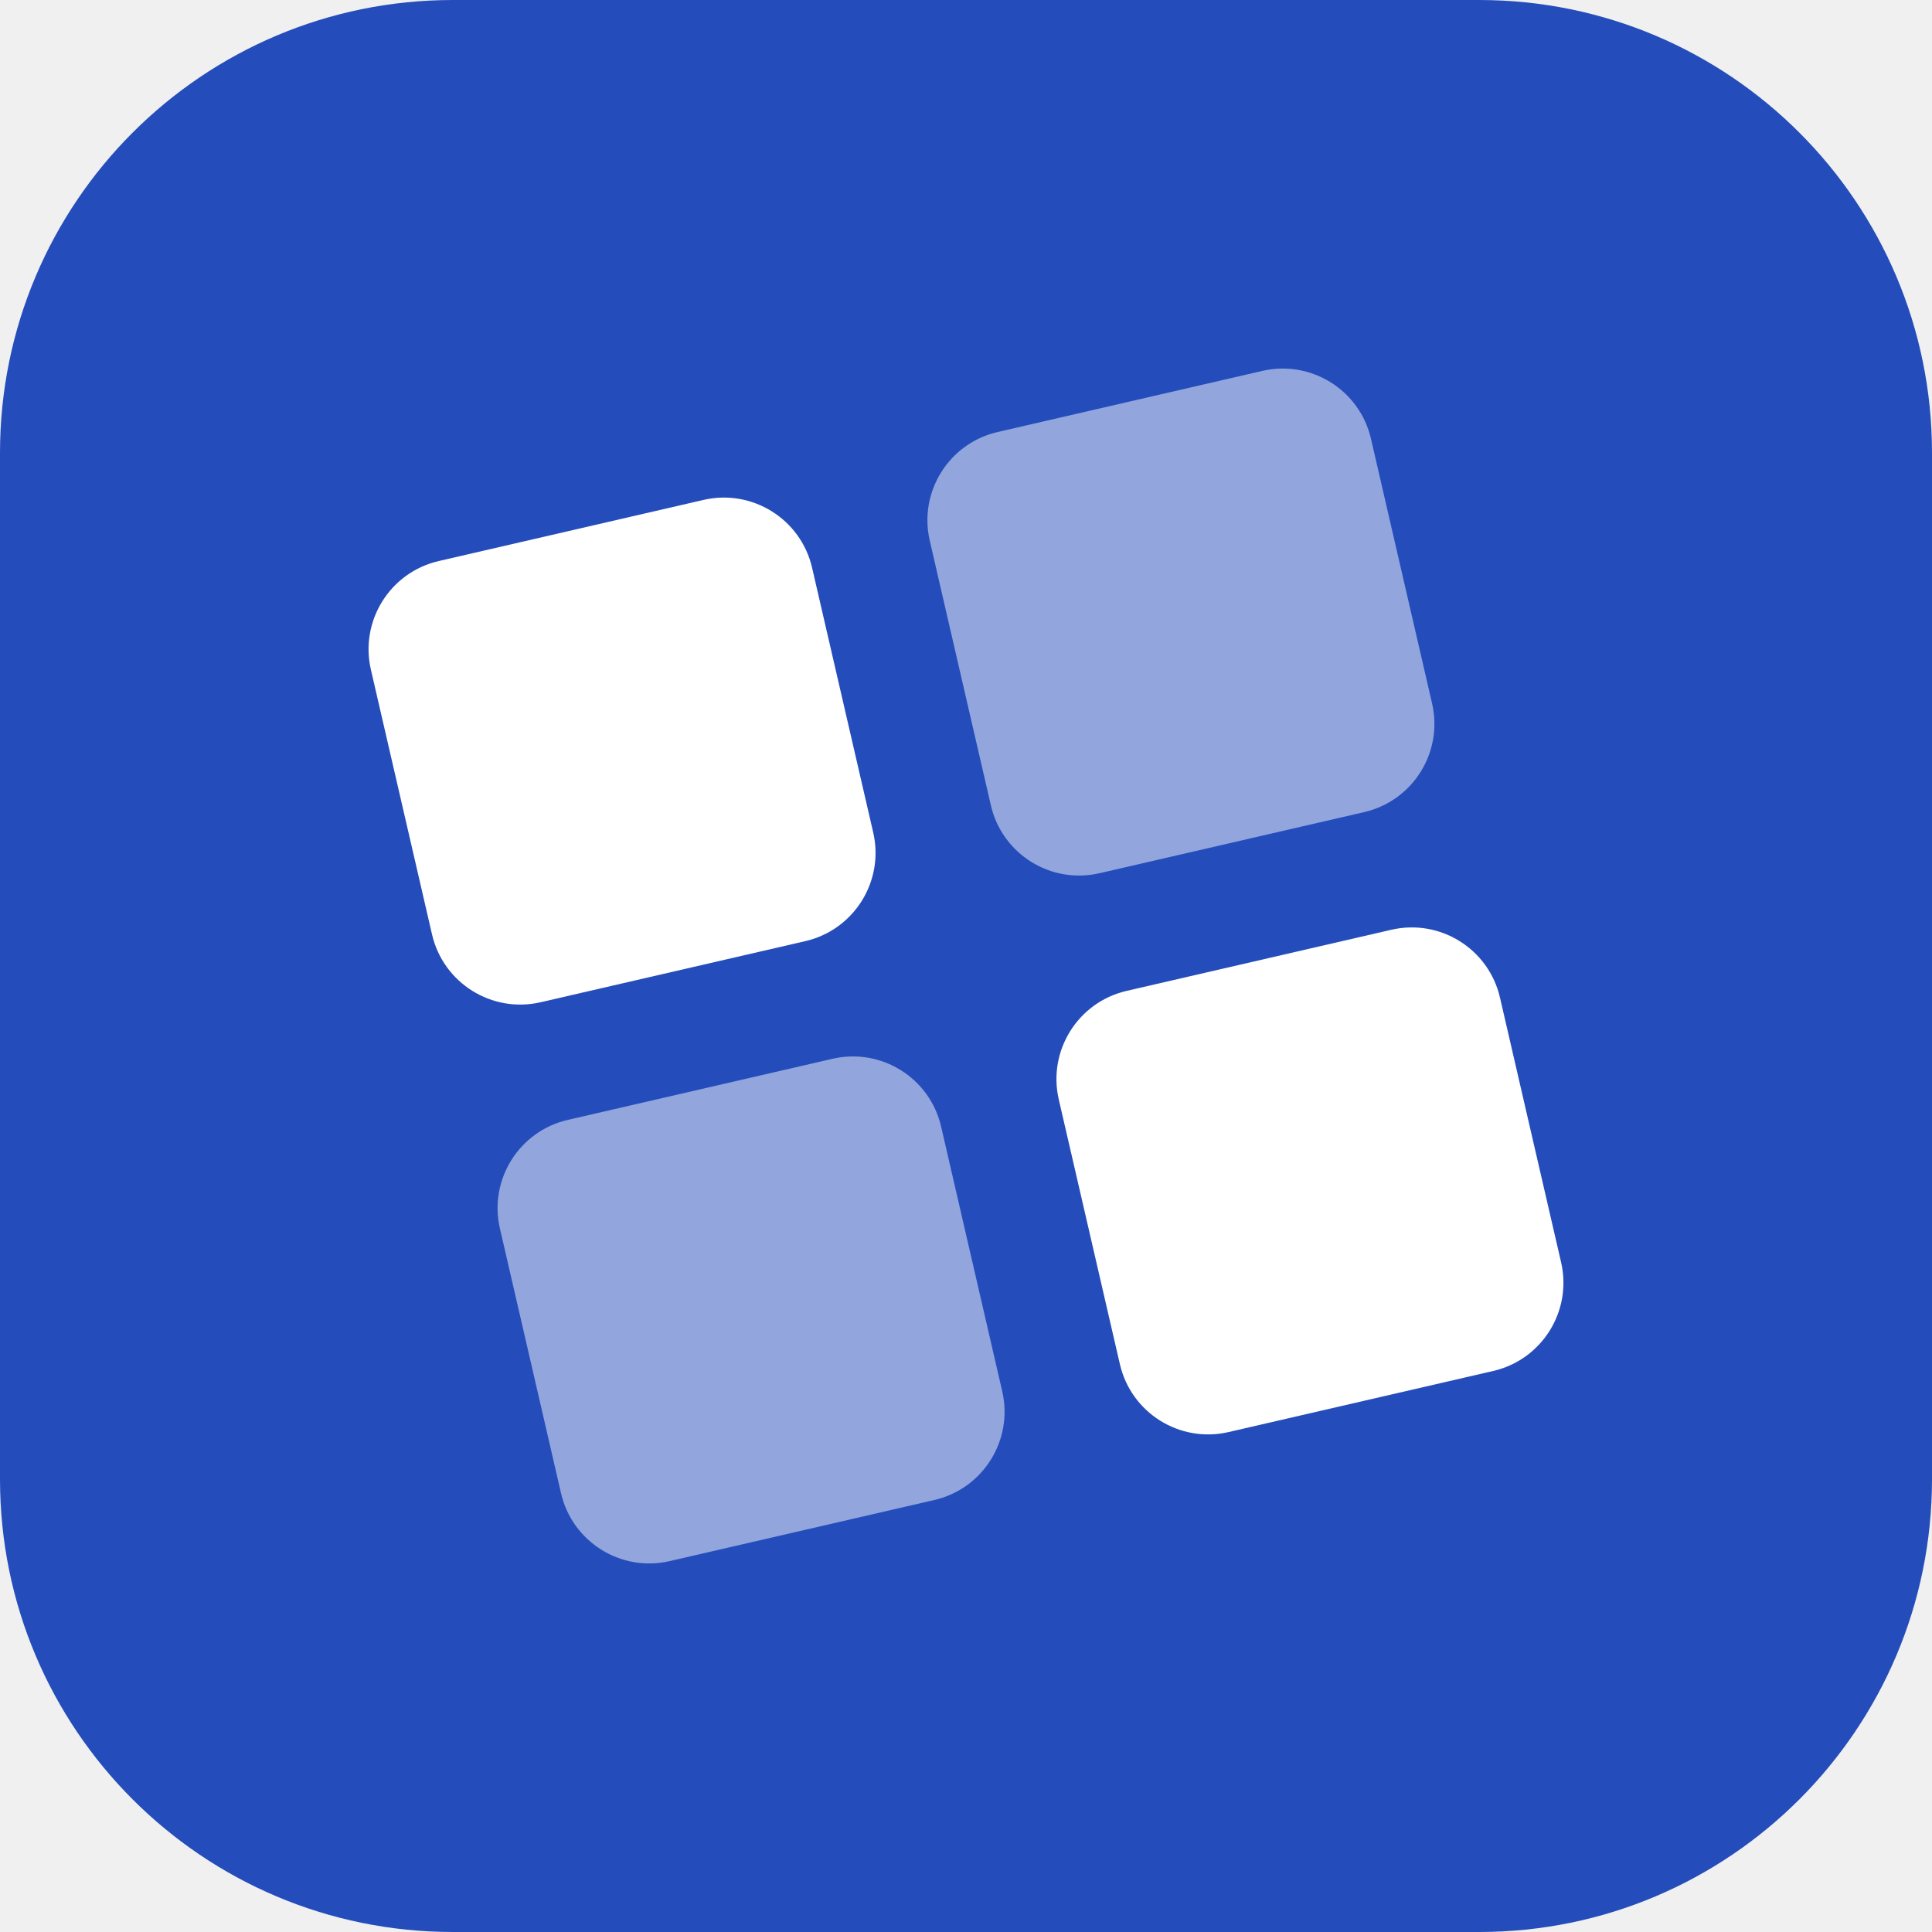
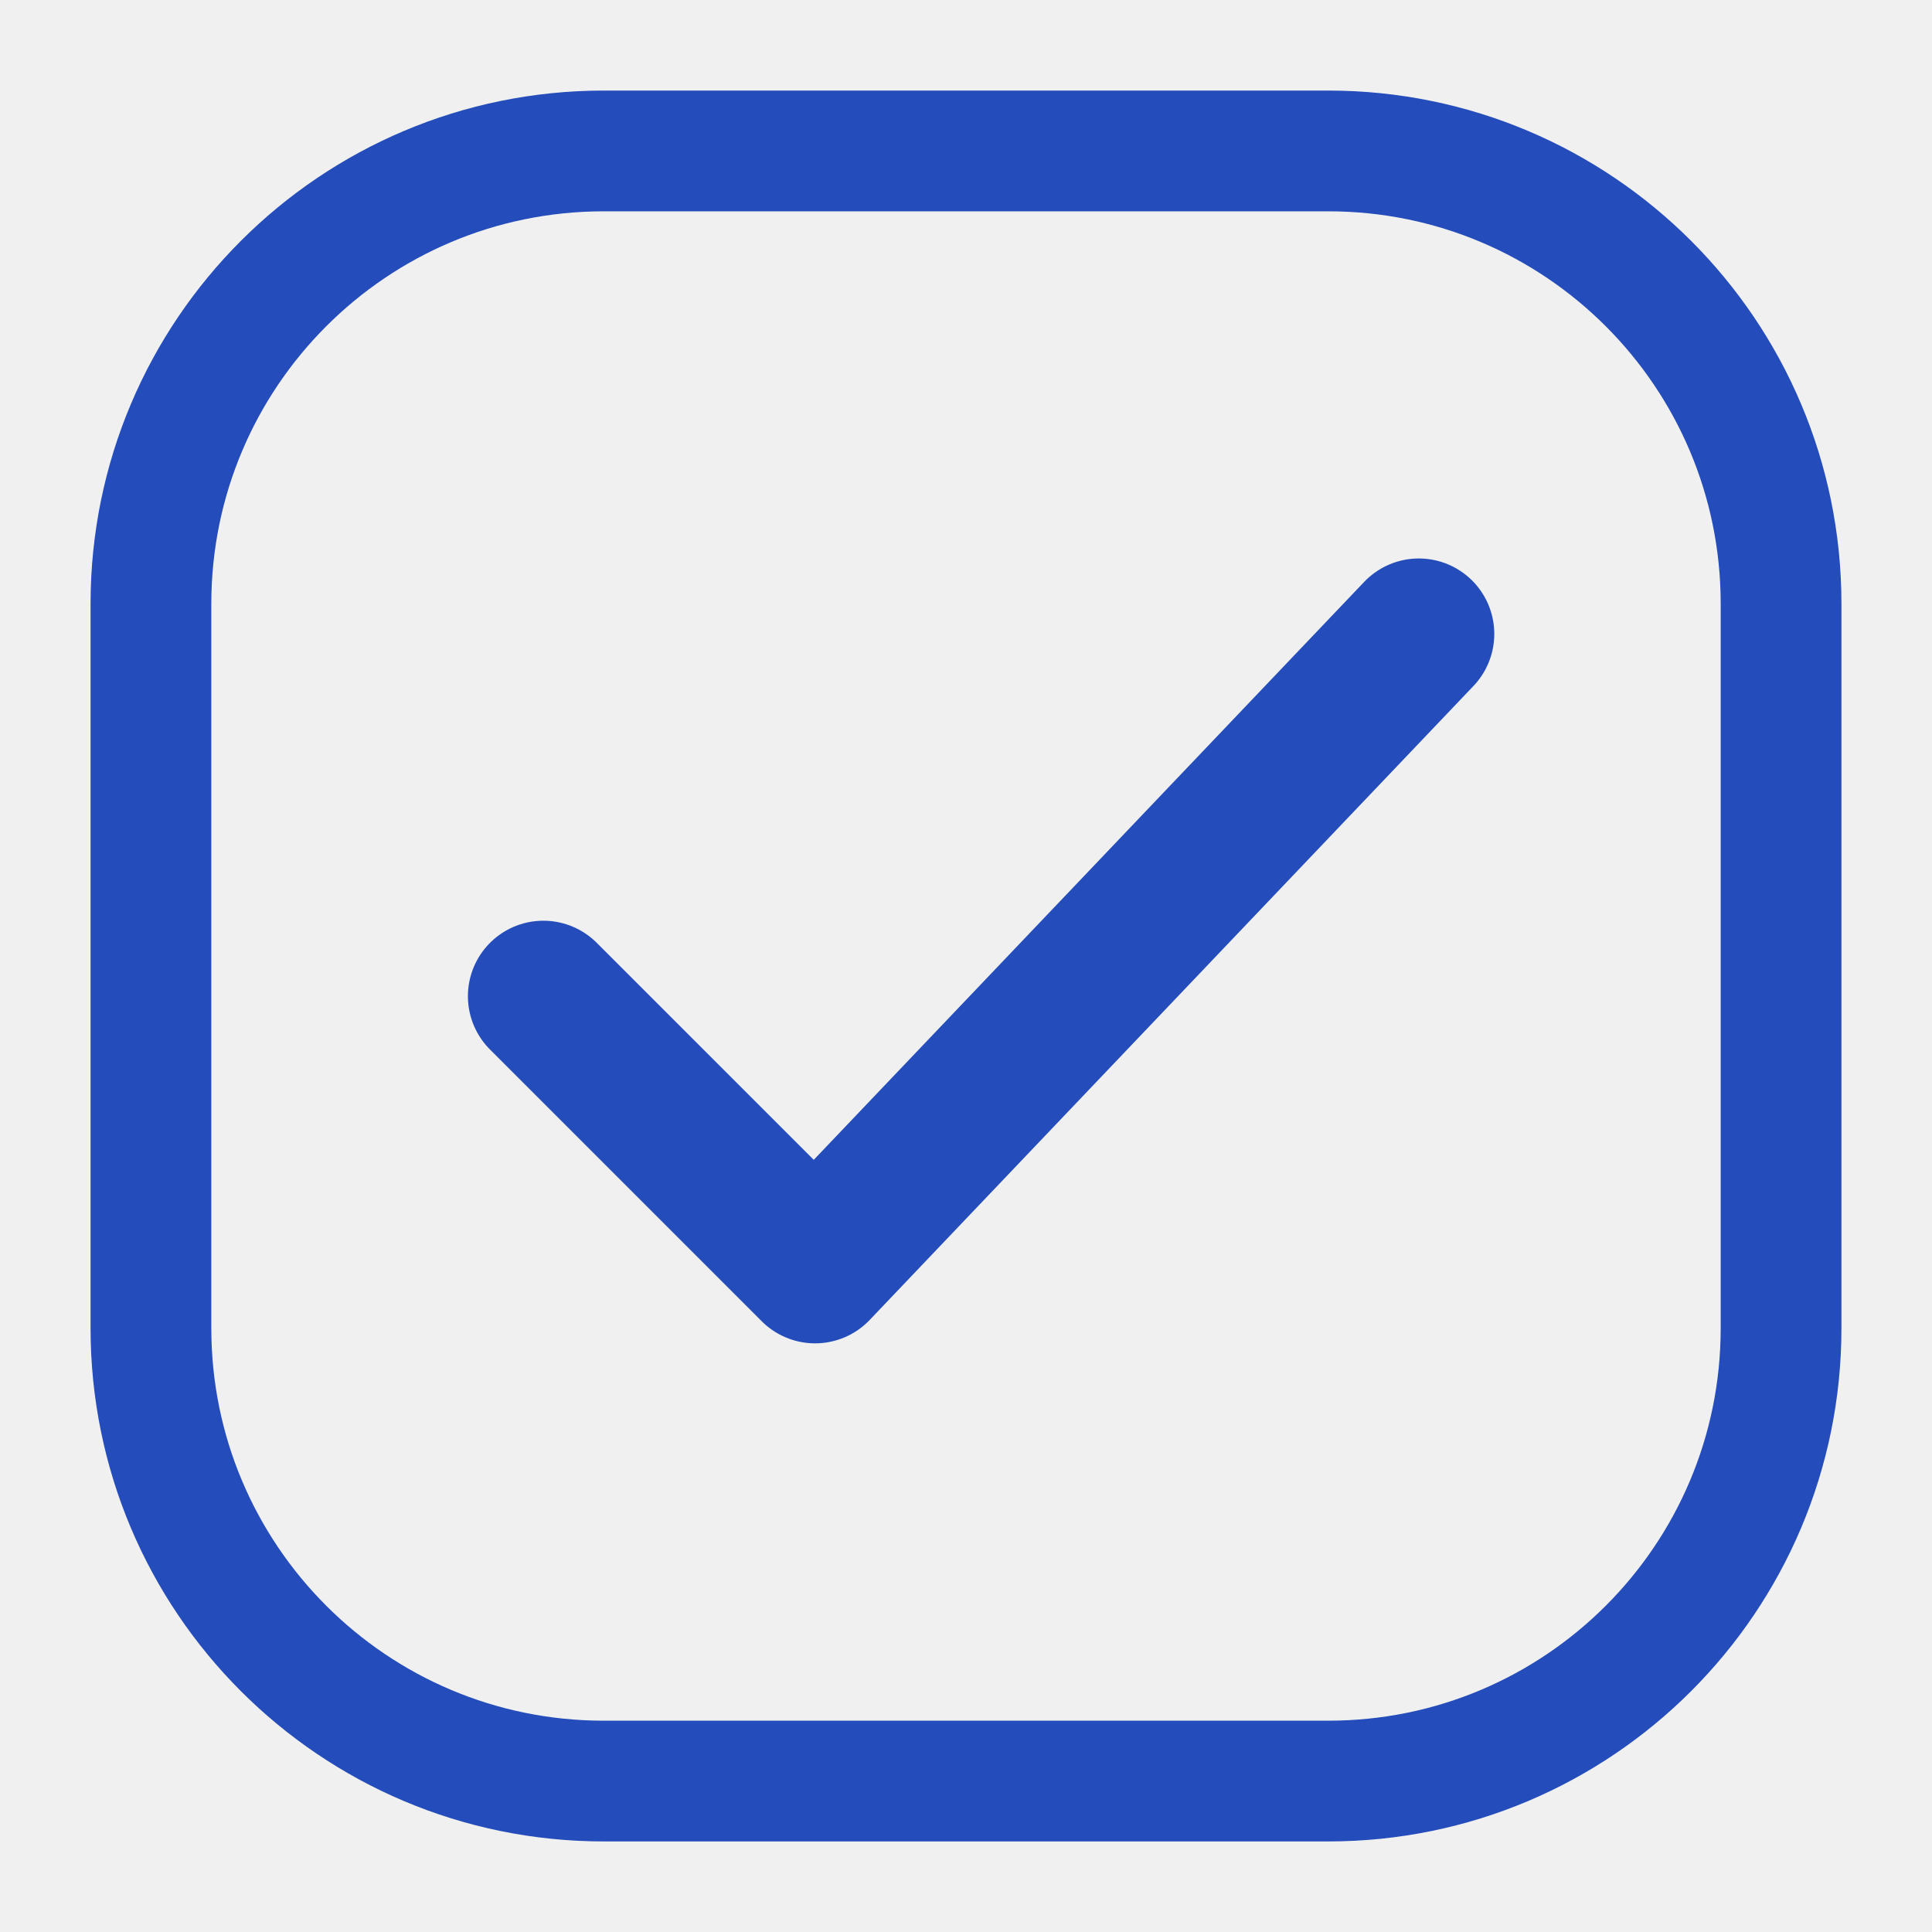
<svg xmlns="http://www.w3.org/2000/svg" viewBox="0 0 64 64">
-   <rect width="64" height="64" rx="15" fill="#244dbb" />
-   <g fill="#fff" transform="rotate(-13 32 32)">
-     <rect x="15" y="15" width="15" height="15" rx="3" />
-     <rect x="34" y="15" width="15" height="15" rx="3" opacity=".5" />
-     <rect x="15" y="34" width="15" height="15" rx="3" opacity=".5" />
-     <rect x="34" y="34" width="15" height="15" rx="3" />
-   </g>
+   <rect x="5" y="5" width="54" height="54" rx="15" fill="none" stroke="#244dbb" stroke-width="4" />
+   <path d="m18 33 9 9 20-21" fill="none" stroke="#244dbb" stroke-width="5" stroke-linecap="round" stroke-linejoin="round" />
</svg>
